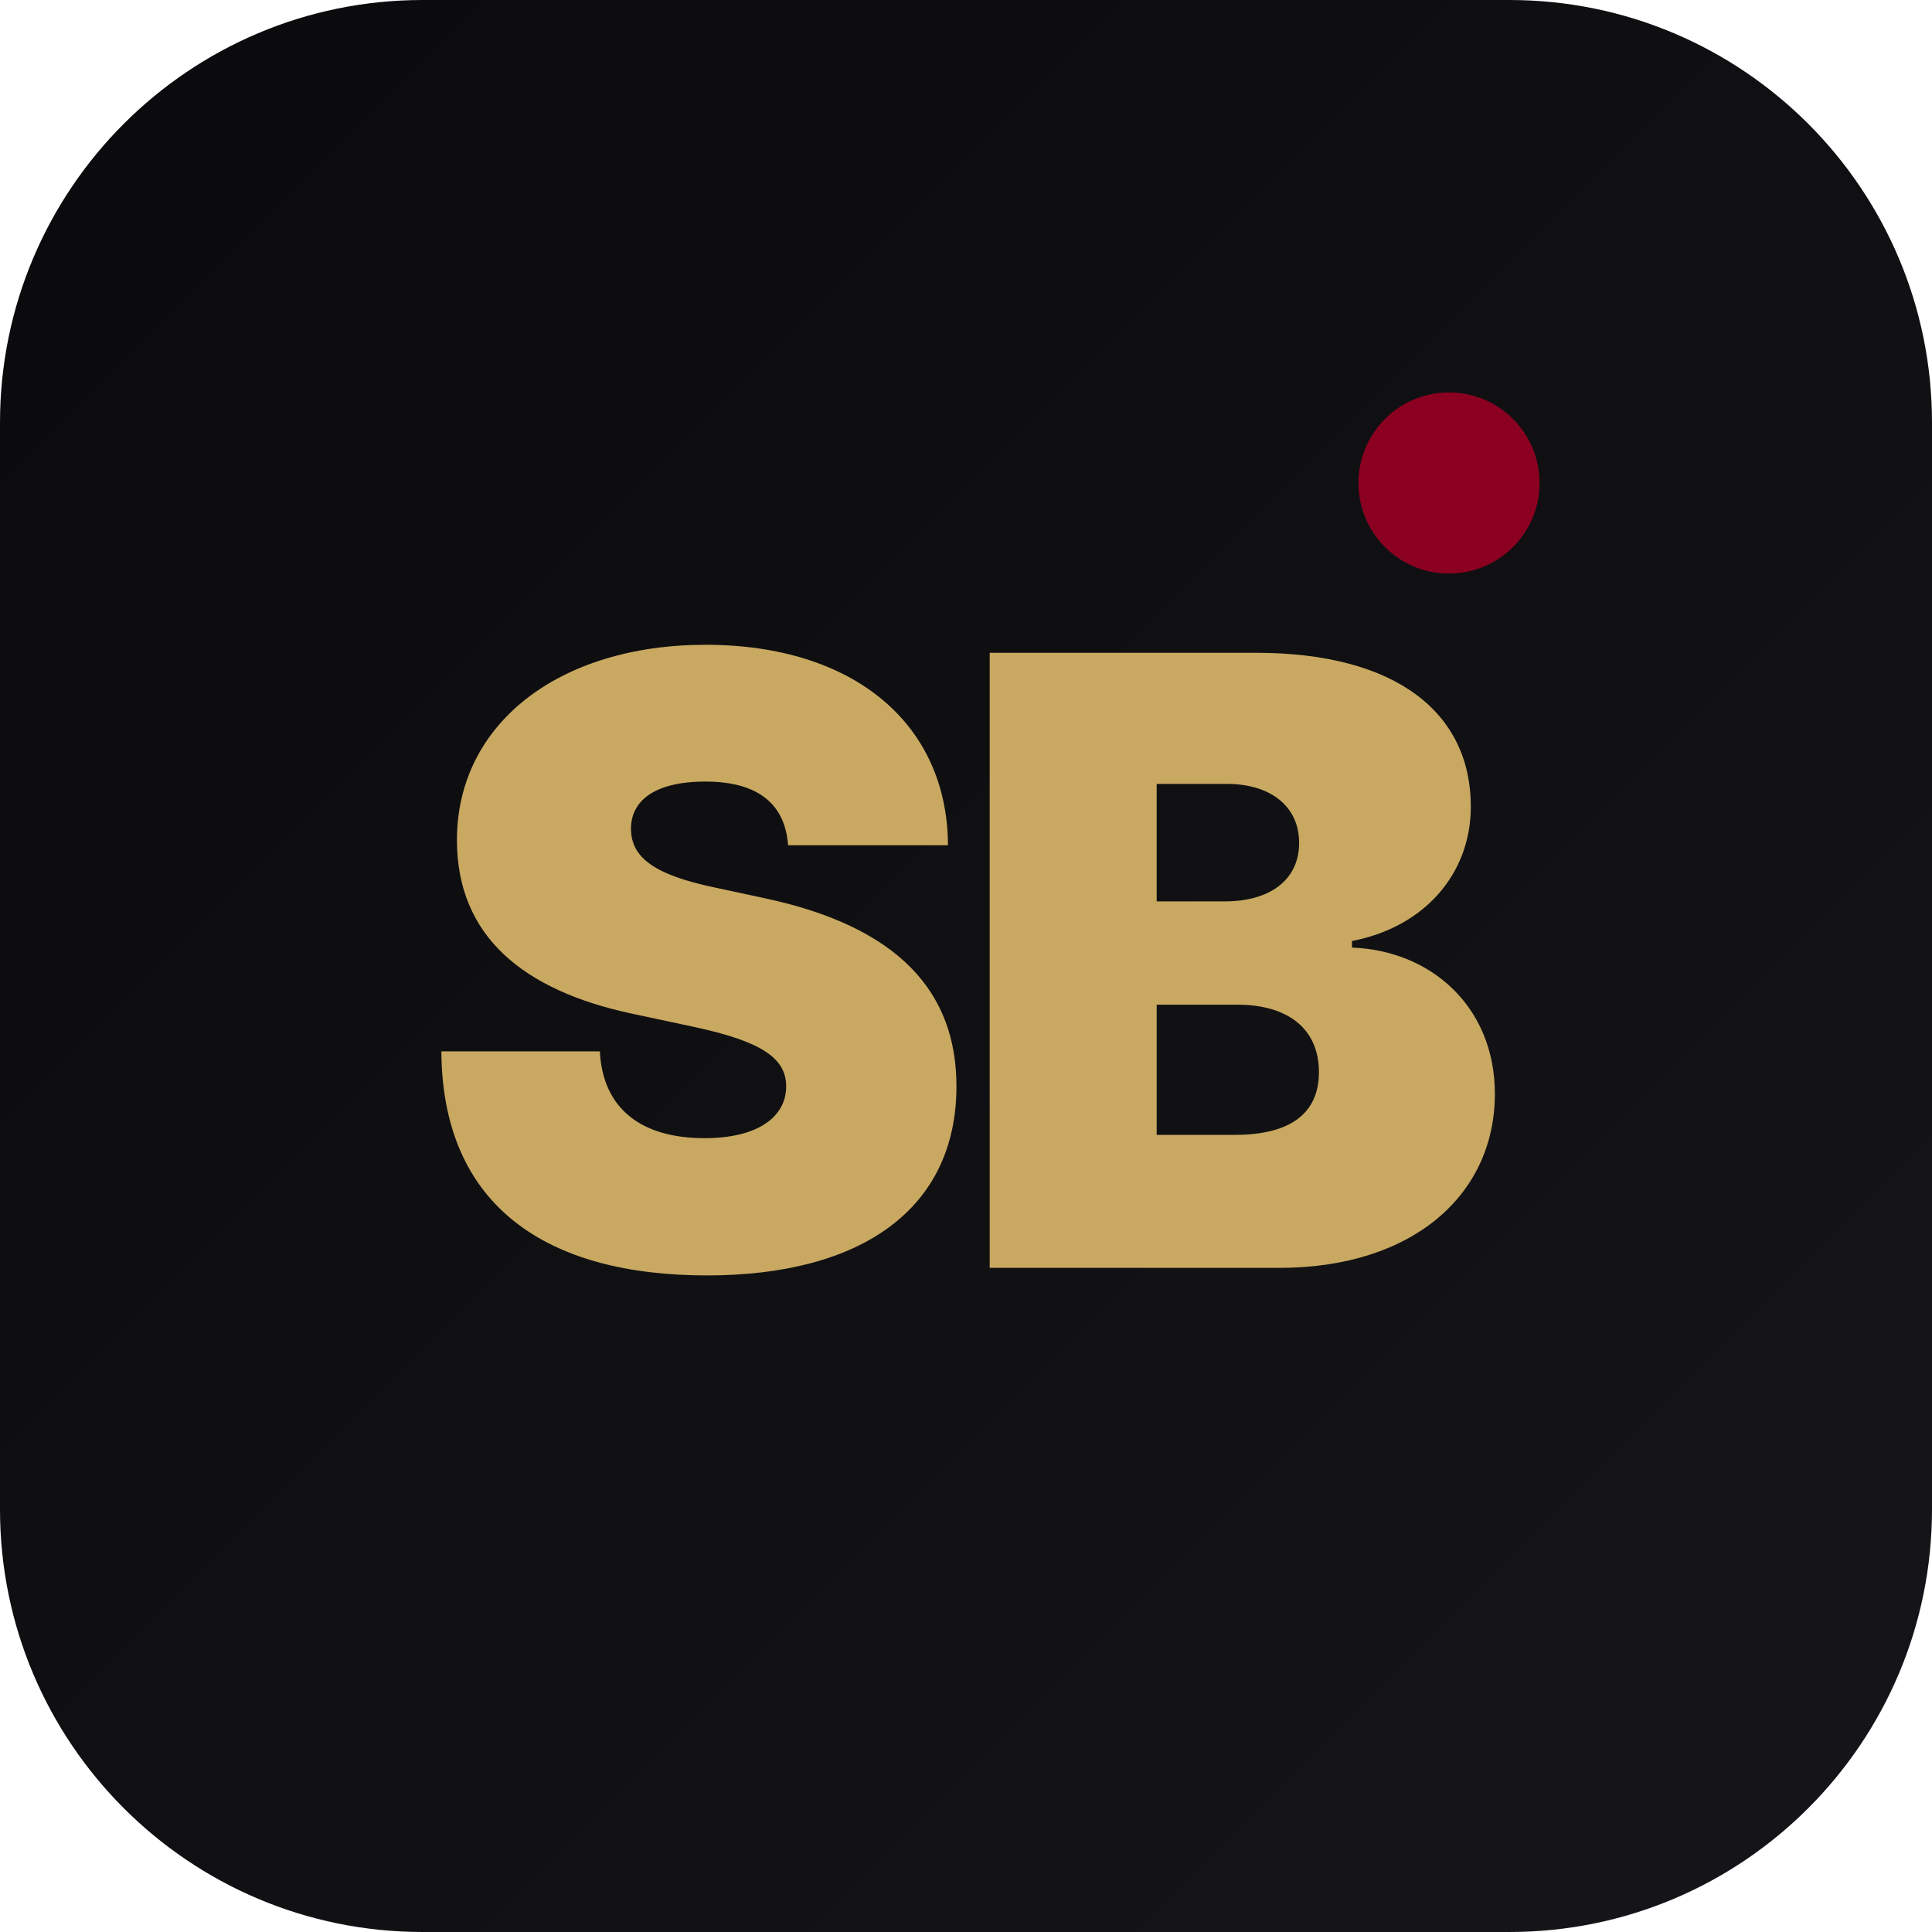
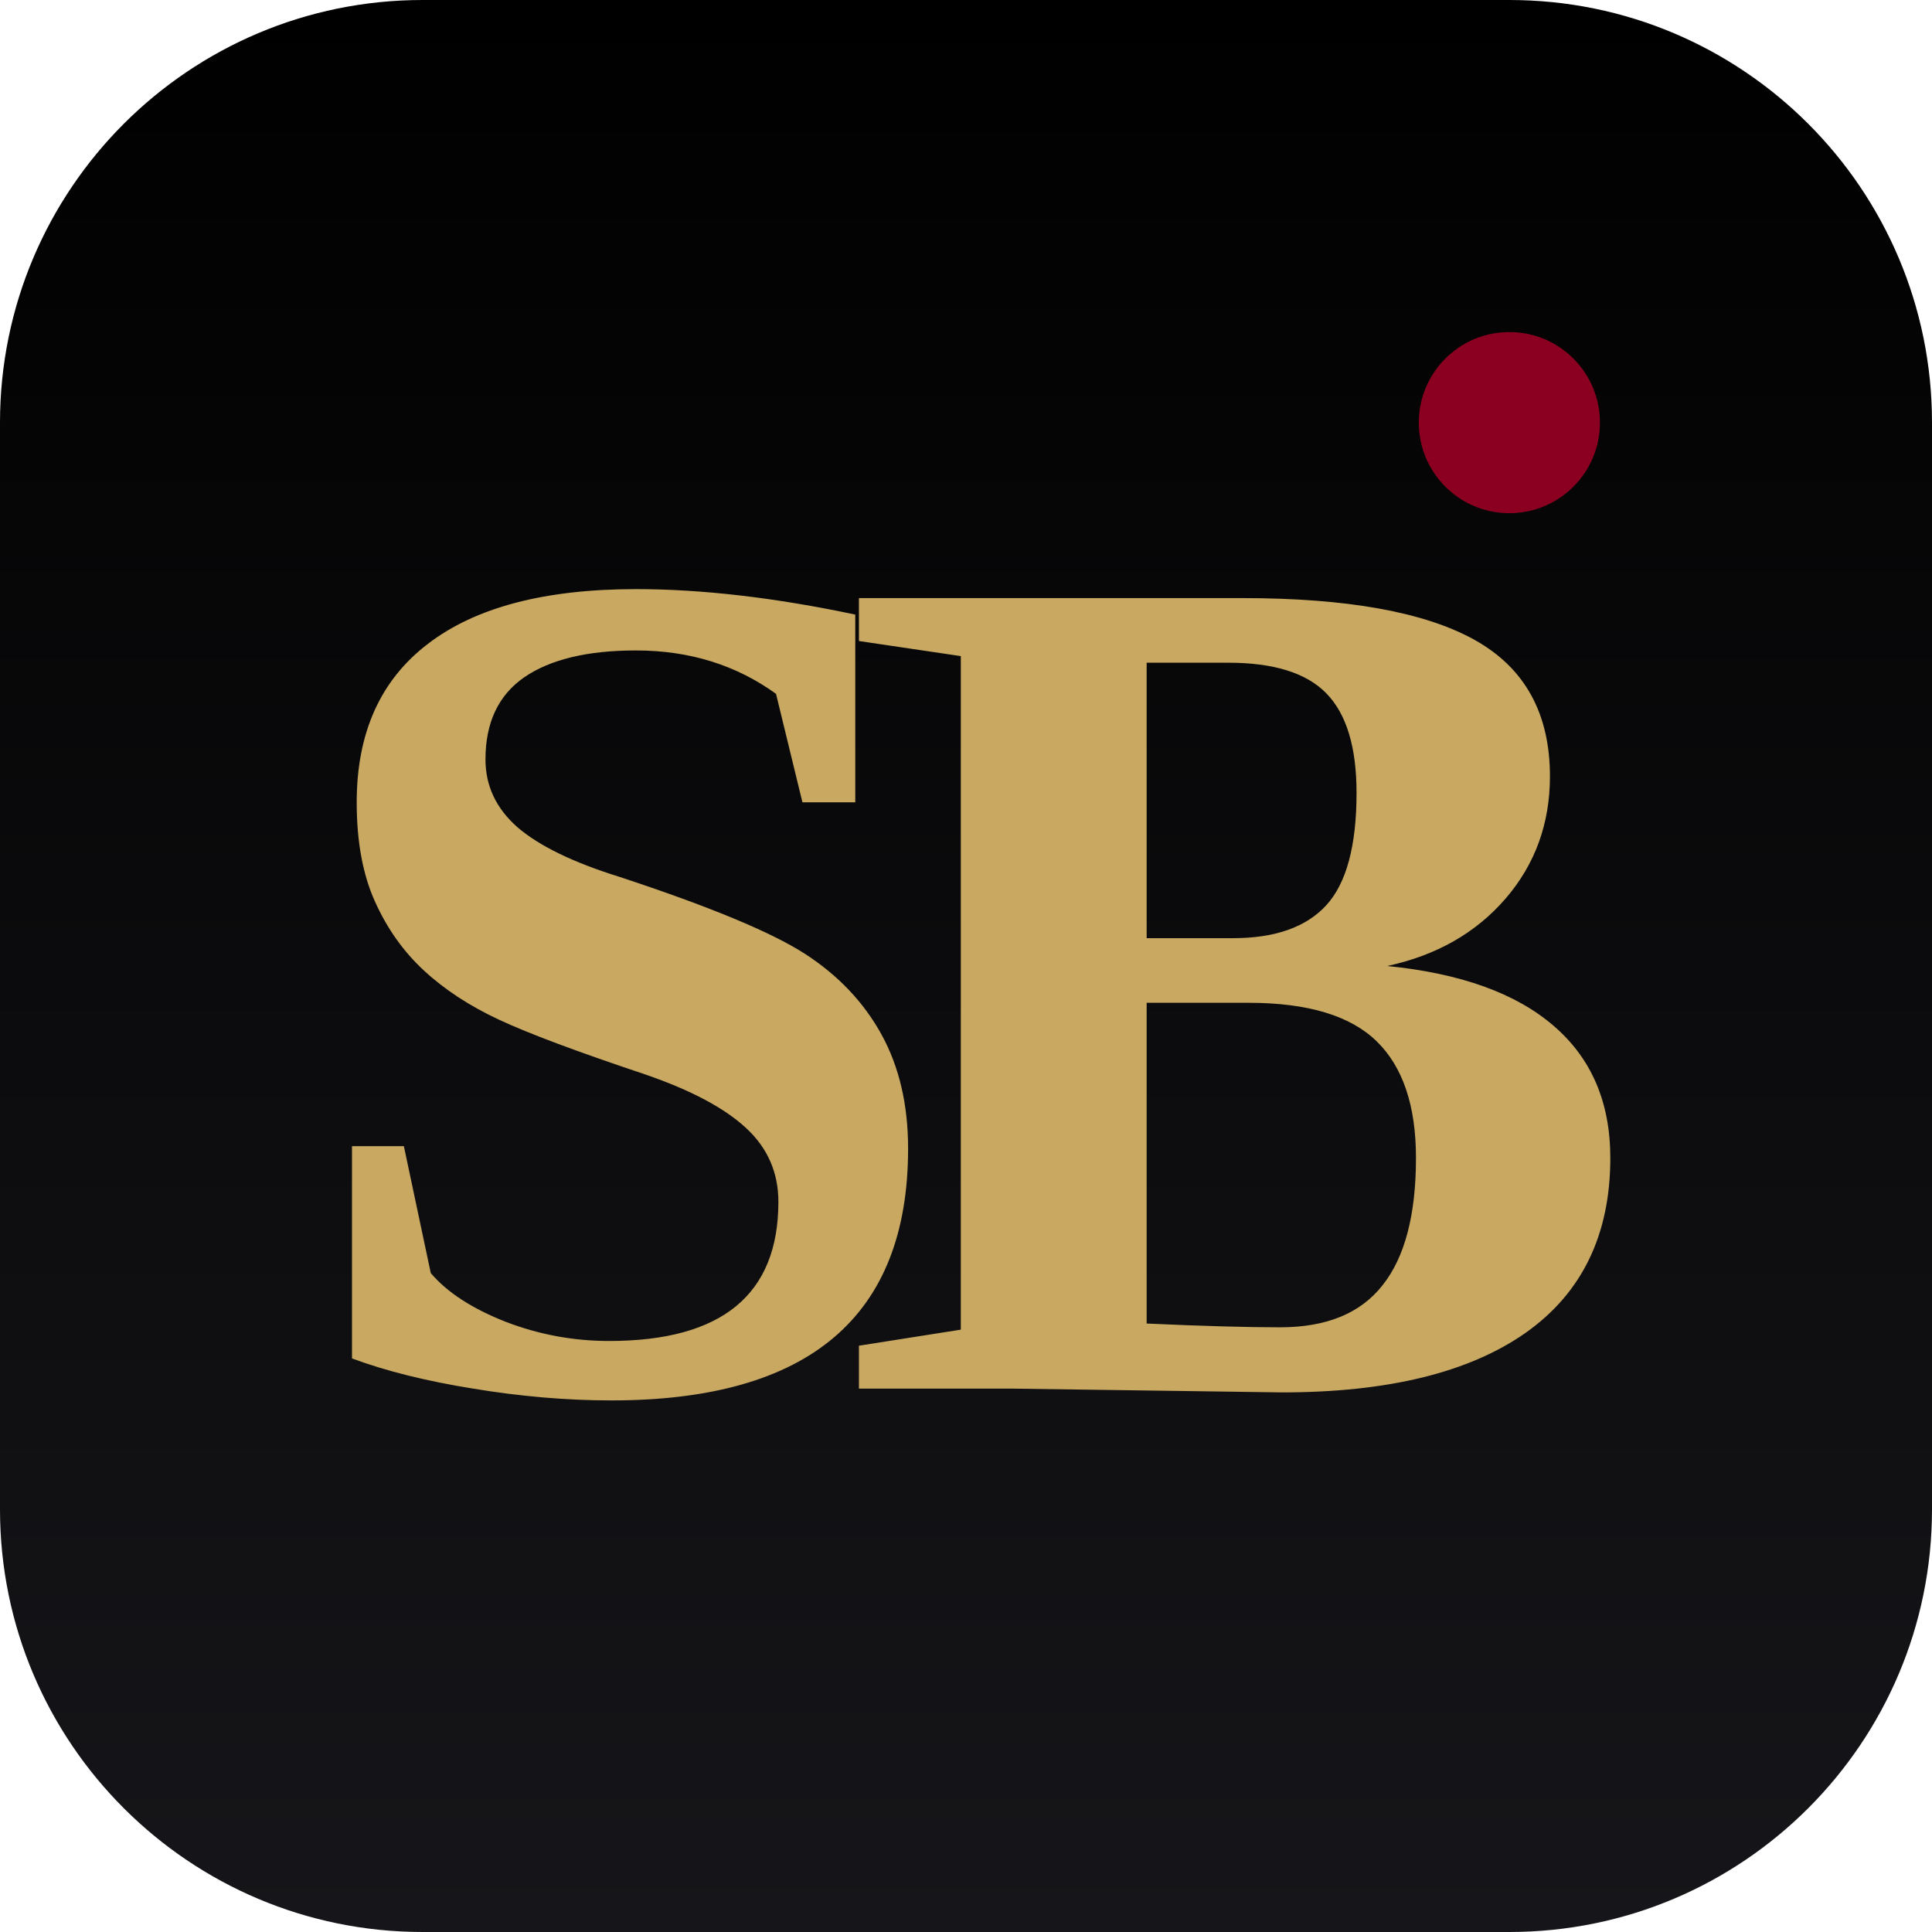
- <svg xmlns="http://www.w3.org/2000/svg" viewBox="0 0 64 64" fill="none">
+ <svg xmlns="http://www.w3.org/2000/svg" viewBox="0 0 64 64">
  <defs>
-     <linearGradient id="admin-bg" x1="0" y1="0" x2="64" y2="64" gradientUnits="userSpaceOnUse">
-       <stop offset="0" stop-color="#0A0A0C" />
+     <linearGradient id="admin-bg" x1="0" y1="0" x2="0" y2="64" gradientUnits="userSpaceOnUse">
+       <stop offset="0" stop-color="#000" />
      <stop offset="1" stop-color="#16161A" />
    </linearGradient>
  </defs>
  <rect width="64" height="64" rx="14" fill="url(#admin-bg)" />
-   <text x="32" y="42" text-anchor="middle" font-family="'Manrope', 'Inter', system-ui, sans-serif" font-size="28" font-weight="900" letter-spacing="-1" fill="#C9A961">SB</text>
-   <circle cx="48" cy="16" r="3" fill="#8B0020" />
+   <text x="32" y="46" text-anchor="middle" font-family="'Didot', 'Bodoni 72', 'Playfair Display', Georgia, 'Times New Roman', serif" font-size="40" font-weight="700" letter-spacing="-4" fill="#C9A961">SB</text>
+   <circle cx="50" cy="14" r="3" fill="#8B0020" />
</svg>
